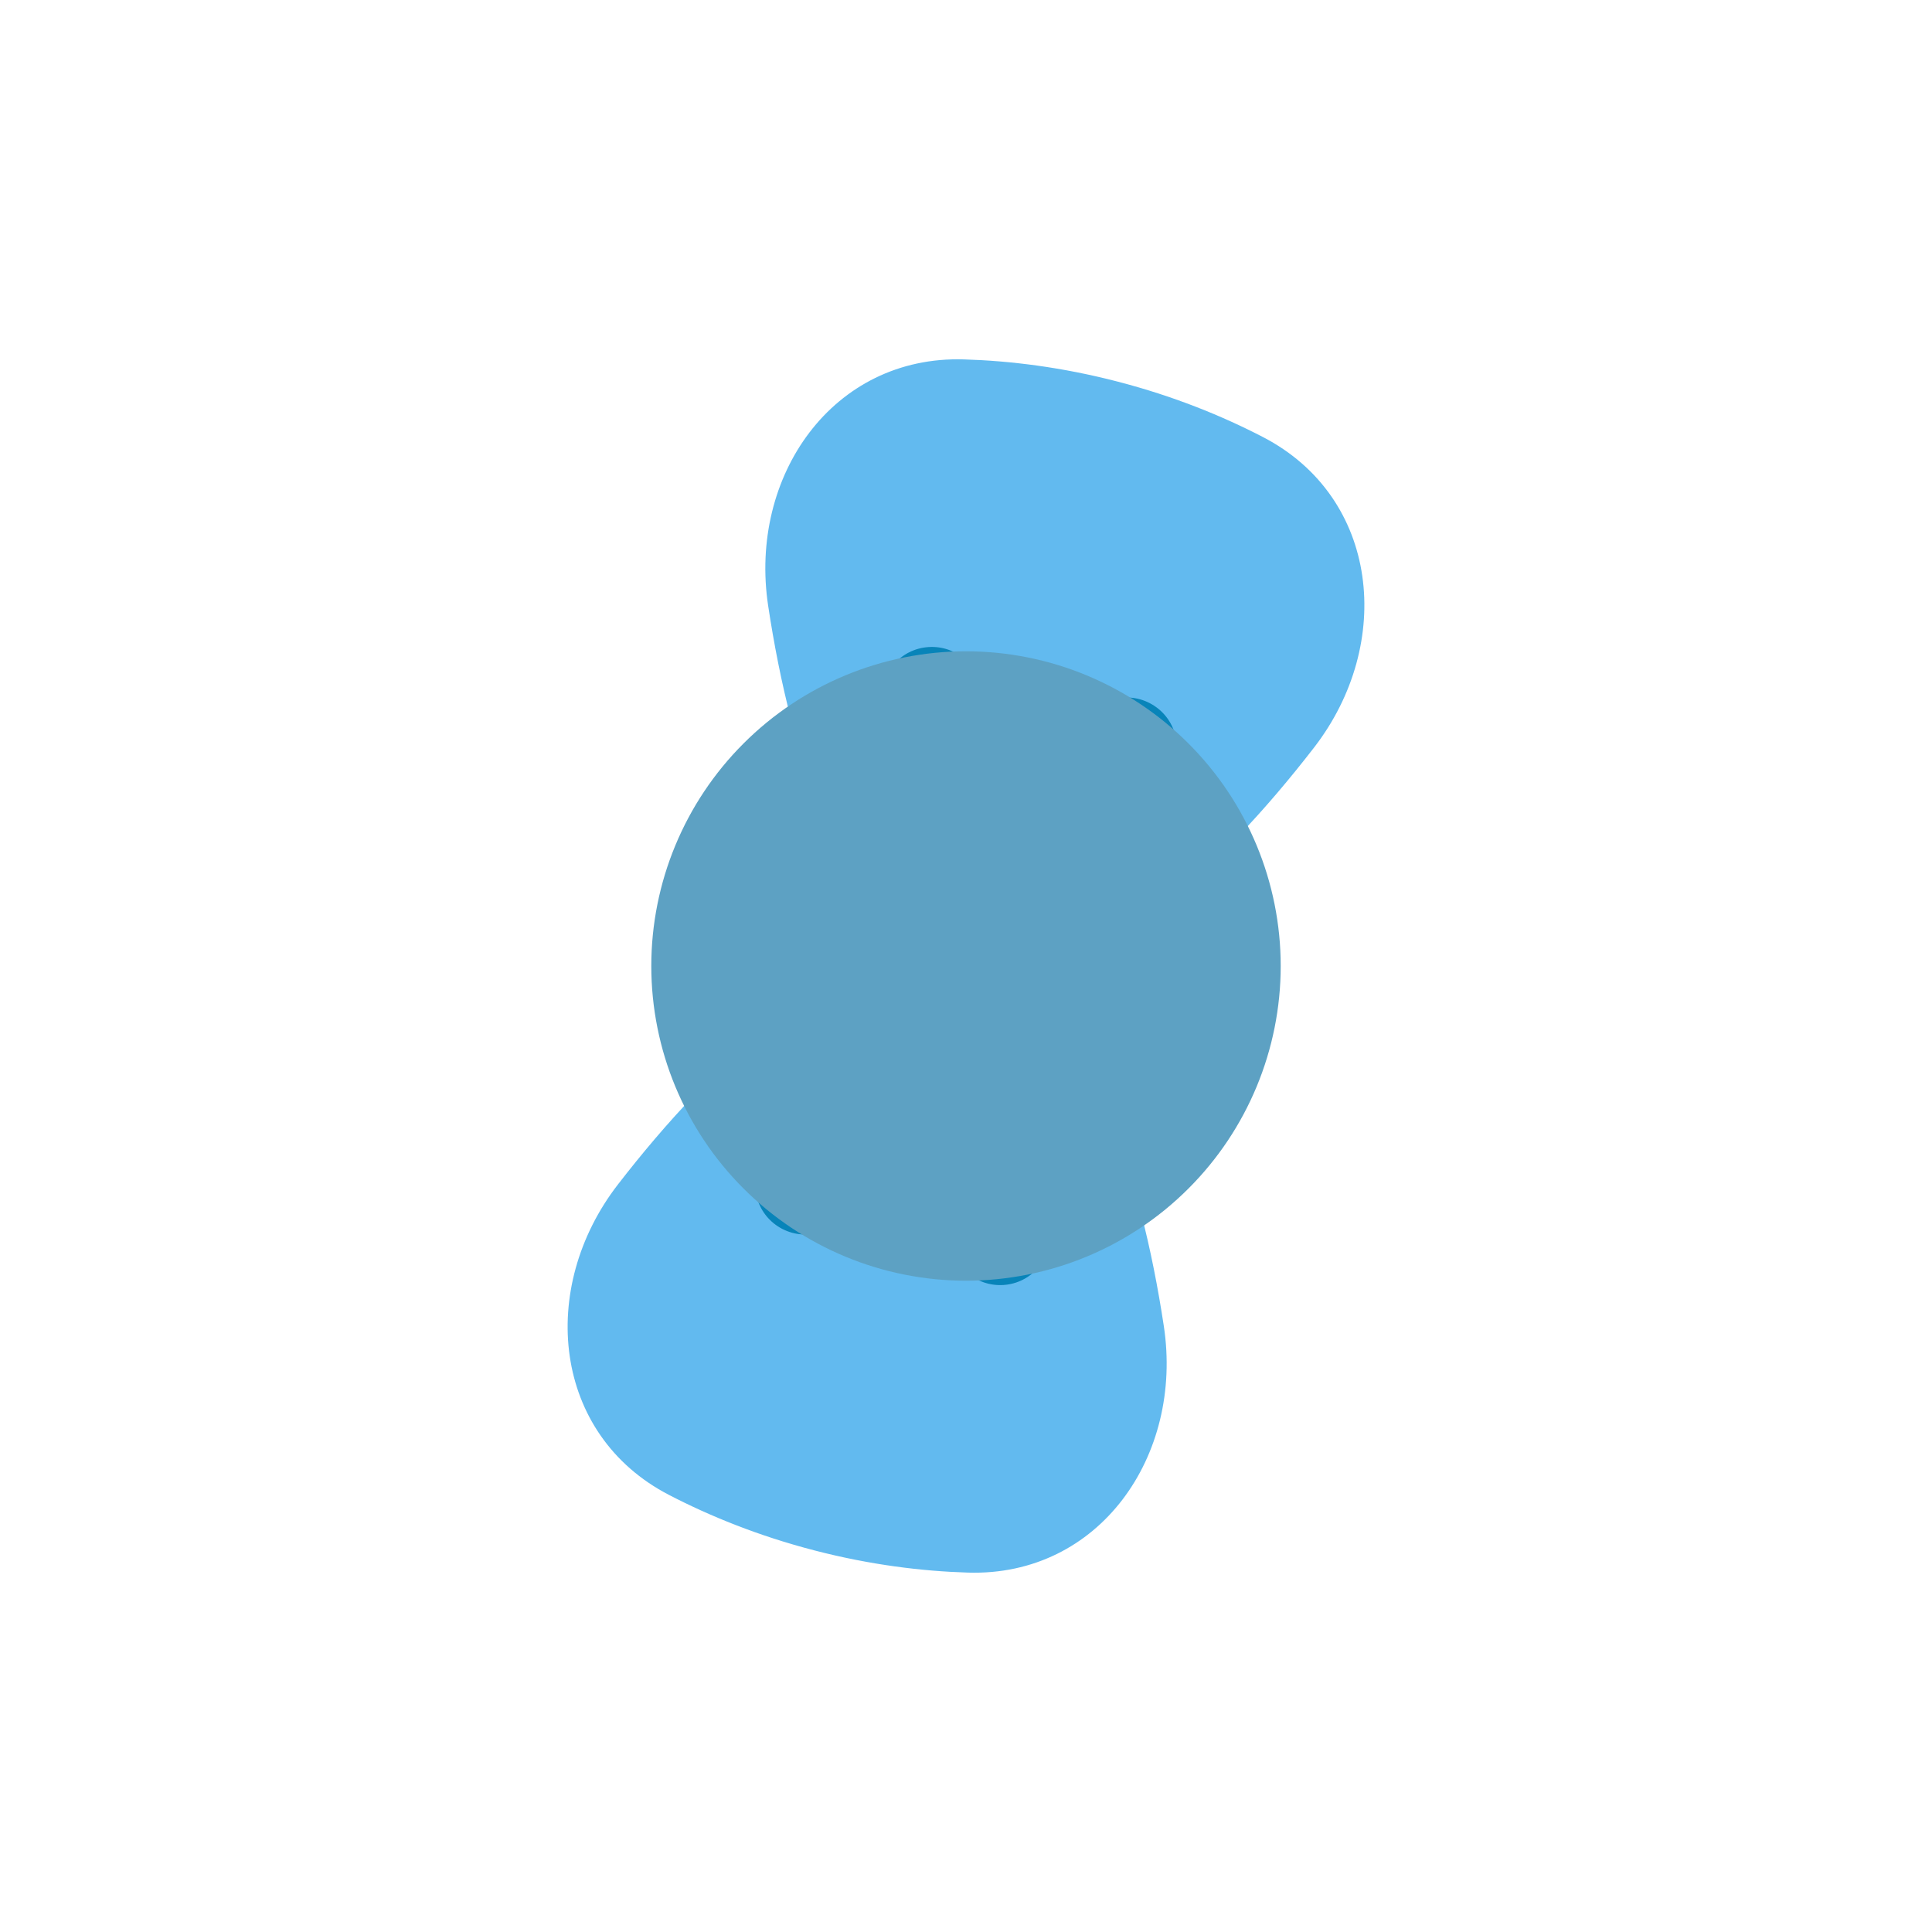
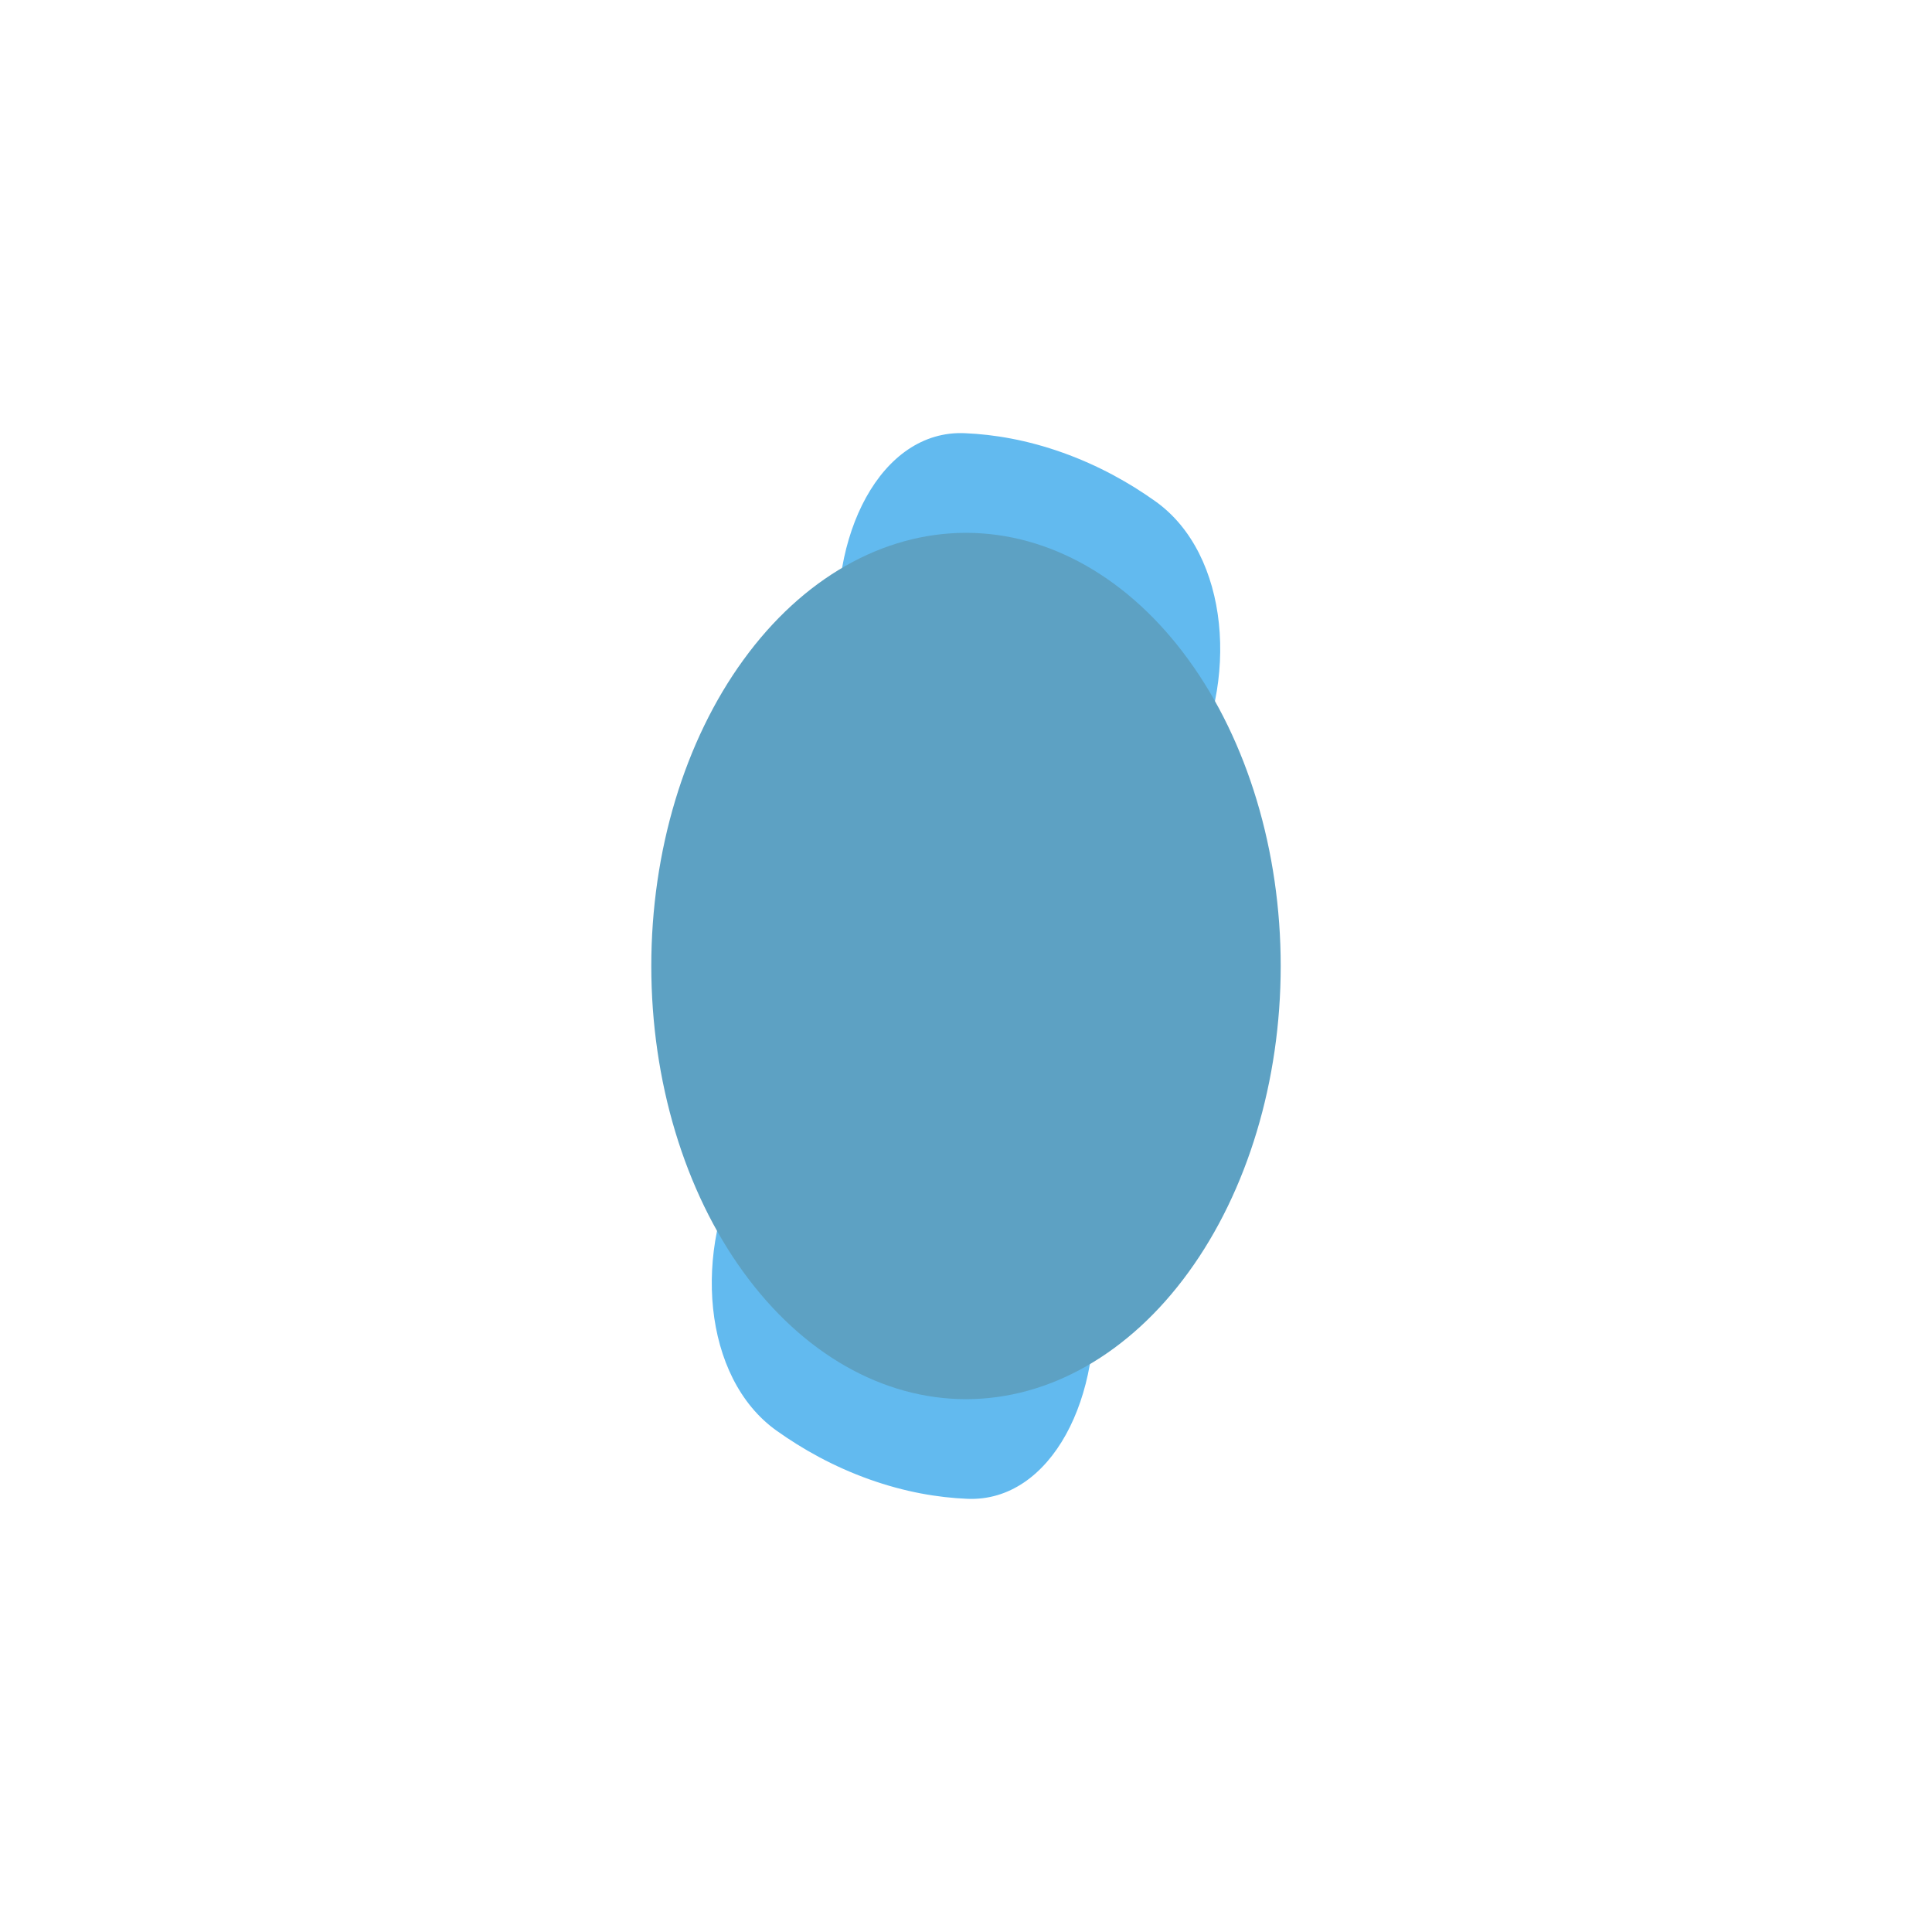
<svg xmlns="http://www.w3.org/2000/svg" viewBox="0 0 48 48" id="bowtie" width="48px" height="48px">
-   <g id="rotation" transform="rotate(-75.44654 24 24) translate(24 24) scale(1.25 1.25) translate(-24 -24)">
-     <path id="bow" d="M 29.939 18.396 C 27.169 19.582 24 21.489 24 24 C 24 21.489 20.831 19.582 18.061 18.396 C 15.663 17.369 12.918 18.385 12.34 20.933 C 12.137 21.825 12 22.852 12 24 C 12 25.148 12.137 26.175 12.34 27.067 C 12.918 29.615 15.663 30.631 18.061 29.604 C 20.831 28.418 24 26.511 24 24 C 24 26.511 27.169 28.418 29.939 29.604 C 32.337 30.631 35.082 29.615 35.66 27.067 C 35.863 26.175 36 25.148 36 24 C 36 22.852 35.863 21.825 35.66 20.933 C 35.082 18.385 32.337 17.369 29.939 18.396 Z" fill="#55b4ed" fill-opacity="0.921" stroke-width="1" />
-     <path id="shadow" d="M 29.316 22.949 C 29.84 22.774 30.123 22.208 29.948 21.684 C 29.774 21.16 29.207 20.877 28.684 21.051 L 25.684 22.051 C 25.16 22.226 24.877 22.792 25.051 23.316 C 25.188 23.727 25.567 23.99 25.977 24 C 25.567 24.01 25.188 24.273 25.051 24.684 C 24.877 25.208 25.16 25.774 25.684 25.949 L 28.684 26.949 C 29.207 27.123 29.774 26.84 29.948 26.316 C 30.123 25.792 29.84 25.226 29.316 25.051 L 26.316 24.051 C 26.219 24.019 26.12 24.002 26.023 24 C 26.12 23.998 26.219 23.981 26.316 23.949 L 29.316 22.949 Z M 18.051 21.684 C 17.877 22.208 18.16 22.774 18.684 22.949 L 21.684 23.949 C 21.781 23.981 21.879 23.998 21.977 24 C 21.879 24.002 21.781 24.019 21.684 24.051 L 18.684 25.051 C 18.16 25.226 17.877 25.792 18.051 26.316 C 18.226 26.84 18.792 27.123 19.316 26.949 L 22.316 25.949 C 22.84 25.774 23.123 25.208 22.948 24.684 C 22.811 24.273 22.433 24.01 22.023 24 C 22.433 23.99 22.811 23.727 22.948 23.316 C 23.123 22.792 22.84 22.226 22.316 22.051 L 19.316 21.051 C 18.792 20.877 18.226 21.16 18.051 21.684 Z" fill="#007fb4" fill-opacity="0.921" stroke-width="1" />
-   </g>
-   <g id="dot_scale" transform="translate(24 24) scale(1.954691 1.954691) translate(-24 -24)">
-     <path id="dot" d="M 24 20 C 22.94 20 21.921 20.422 21.172 21.172 C 20.422 21.921 20 22.94 20 24 C 20 25.06 20.422 26.079 21.172 26.828 C 21.921 27.578 22.94 28 24 28 C 25.06 28 26.079 27.578 26.828 26.828 C 27.578 26.079 28 25.06 28 24 C 28 22.94 27.578 21.921 26.828 21.172 C 26.079 20.422 25.06 20 24 20 Z" fill="#5da1c3" stroke-width="1" />
+   <g id="squish_correction" transform="translate(24 24) scale(1 1.3764) translate(-24 -24)">
+     <g id="rotation" transform="rotate(-75.44654 24 24) translate(24 24) scale(0.7977 0.7977) translate(-24 -24)">
+       <path id="bow" d="M 29.939 18.396 C 27.169 19.582 24 21.489 24 24 C 24 21.489 20.831 19.582 18.061 18.396 C 15.663 17.369 12.918 18.385 12.34 20.933 C 12.137 21.825 12 22.852 12 24 C 12 25.148 12.137 26.175 12.34 27.067 C 12.918 29.615 15.663 30.631 18.061 29.604 C 20.831 28.418 24 26.511 24 24 C 24 26.511 27.169 28.418 29.939 29.604 C 32.337 30.631 35.082 29.615 35.66 27.067 C 35.863 26.175 36 25.148 36 24 C 36 22.852 35.863 21.825 35.66 20.933 C 35.082 18.385 32.337 17.369 29.939 18.396 Z" fill="#55b4ed" fill-opacity="0.921" stroke-width="1" />
+       <path id="shadow" d="M 29.316 22.949 C 29.84 22.774 30.123 22.208 29.948 21.684 C 29.774 21.16 29.207 20.877 28.684 21.051 L 25.684 22.051 C 25.16 22.226 24.877 22.792 25.051 23.316 C 25.188 23.727 25.567 23.99 25.977 24 C 25.567 24.01 25.188 24.273 25.051 24.684 C 24.877 25.208 25.16 25.774 25.684 25.949 L 28.684 26.949 C 29.207 27.123 29.774 26.84 29.948 26.316 C 30.123 25.792 29.84 25.226 29.316 25.051 L 26.316 24.051 C 26.219 24.019 26.12 24.002 26.023 24 C 26.12 23.998 26.219 23.981 26.316 23.949 L 29.316 22.949 Z M 18.051 21.684 C 17.877 22.208 18.16 22.774 18.684 22.949 L 21.684 23.949 C 21.781 23.981 21.879 23.998 21.977 24 C 21.879 24.002 21.781 24.019 21.684 24.051 L 18.684 25.051 C 18.16 25.226 17.877 25.792 18.051 26.316 C 18.226 26.84 18.792 27.123 19.316 26.949 L 22.316 25.949 C 22.84 25.774 23.123 25.208 22.948 24.684 C 22.811 24.273 22.433 24.01 22.023 24 C 22.433 23.99 22.811 23.727 22.948 23.316 C 23.123 22.792 22.84 22.226 22.316 22.051 L 19.316 21.051 C 18.792 20.877 18.226 21.16 18.051 21.684 Z" fill="#007fb4" fill-opacity="0.921" stroke-width="1" />
+     </g>
+     <g id="dot_scale" transform="translate(24 24) scale(1.954691 1.954691) translate(-24 -24)">
+       <path id="dot" d="M 24 20 C 22.94 20 21.921 20.422 21.172 21.172 C 20.422 21.921 20 22.94 20 24 C 20 25.06 20.422 26.079 21.172 26.828 C 21.921 27.578 22.94 28 24 28 C 25.06 28 26.079 27.578 26.828 26.828 C 27.578 26.079 28 25.06 28 24 C 28 22.94 27.578 21.921 26.828 21.172 C 26.079 20.422 25.06 20 24 20 Z" fill="#5da1c3" stroke-width="1" />
+     </g>
  </g>
</svg>
